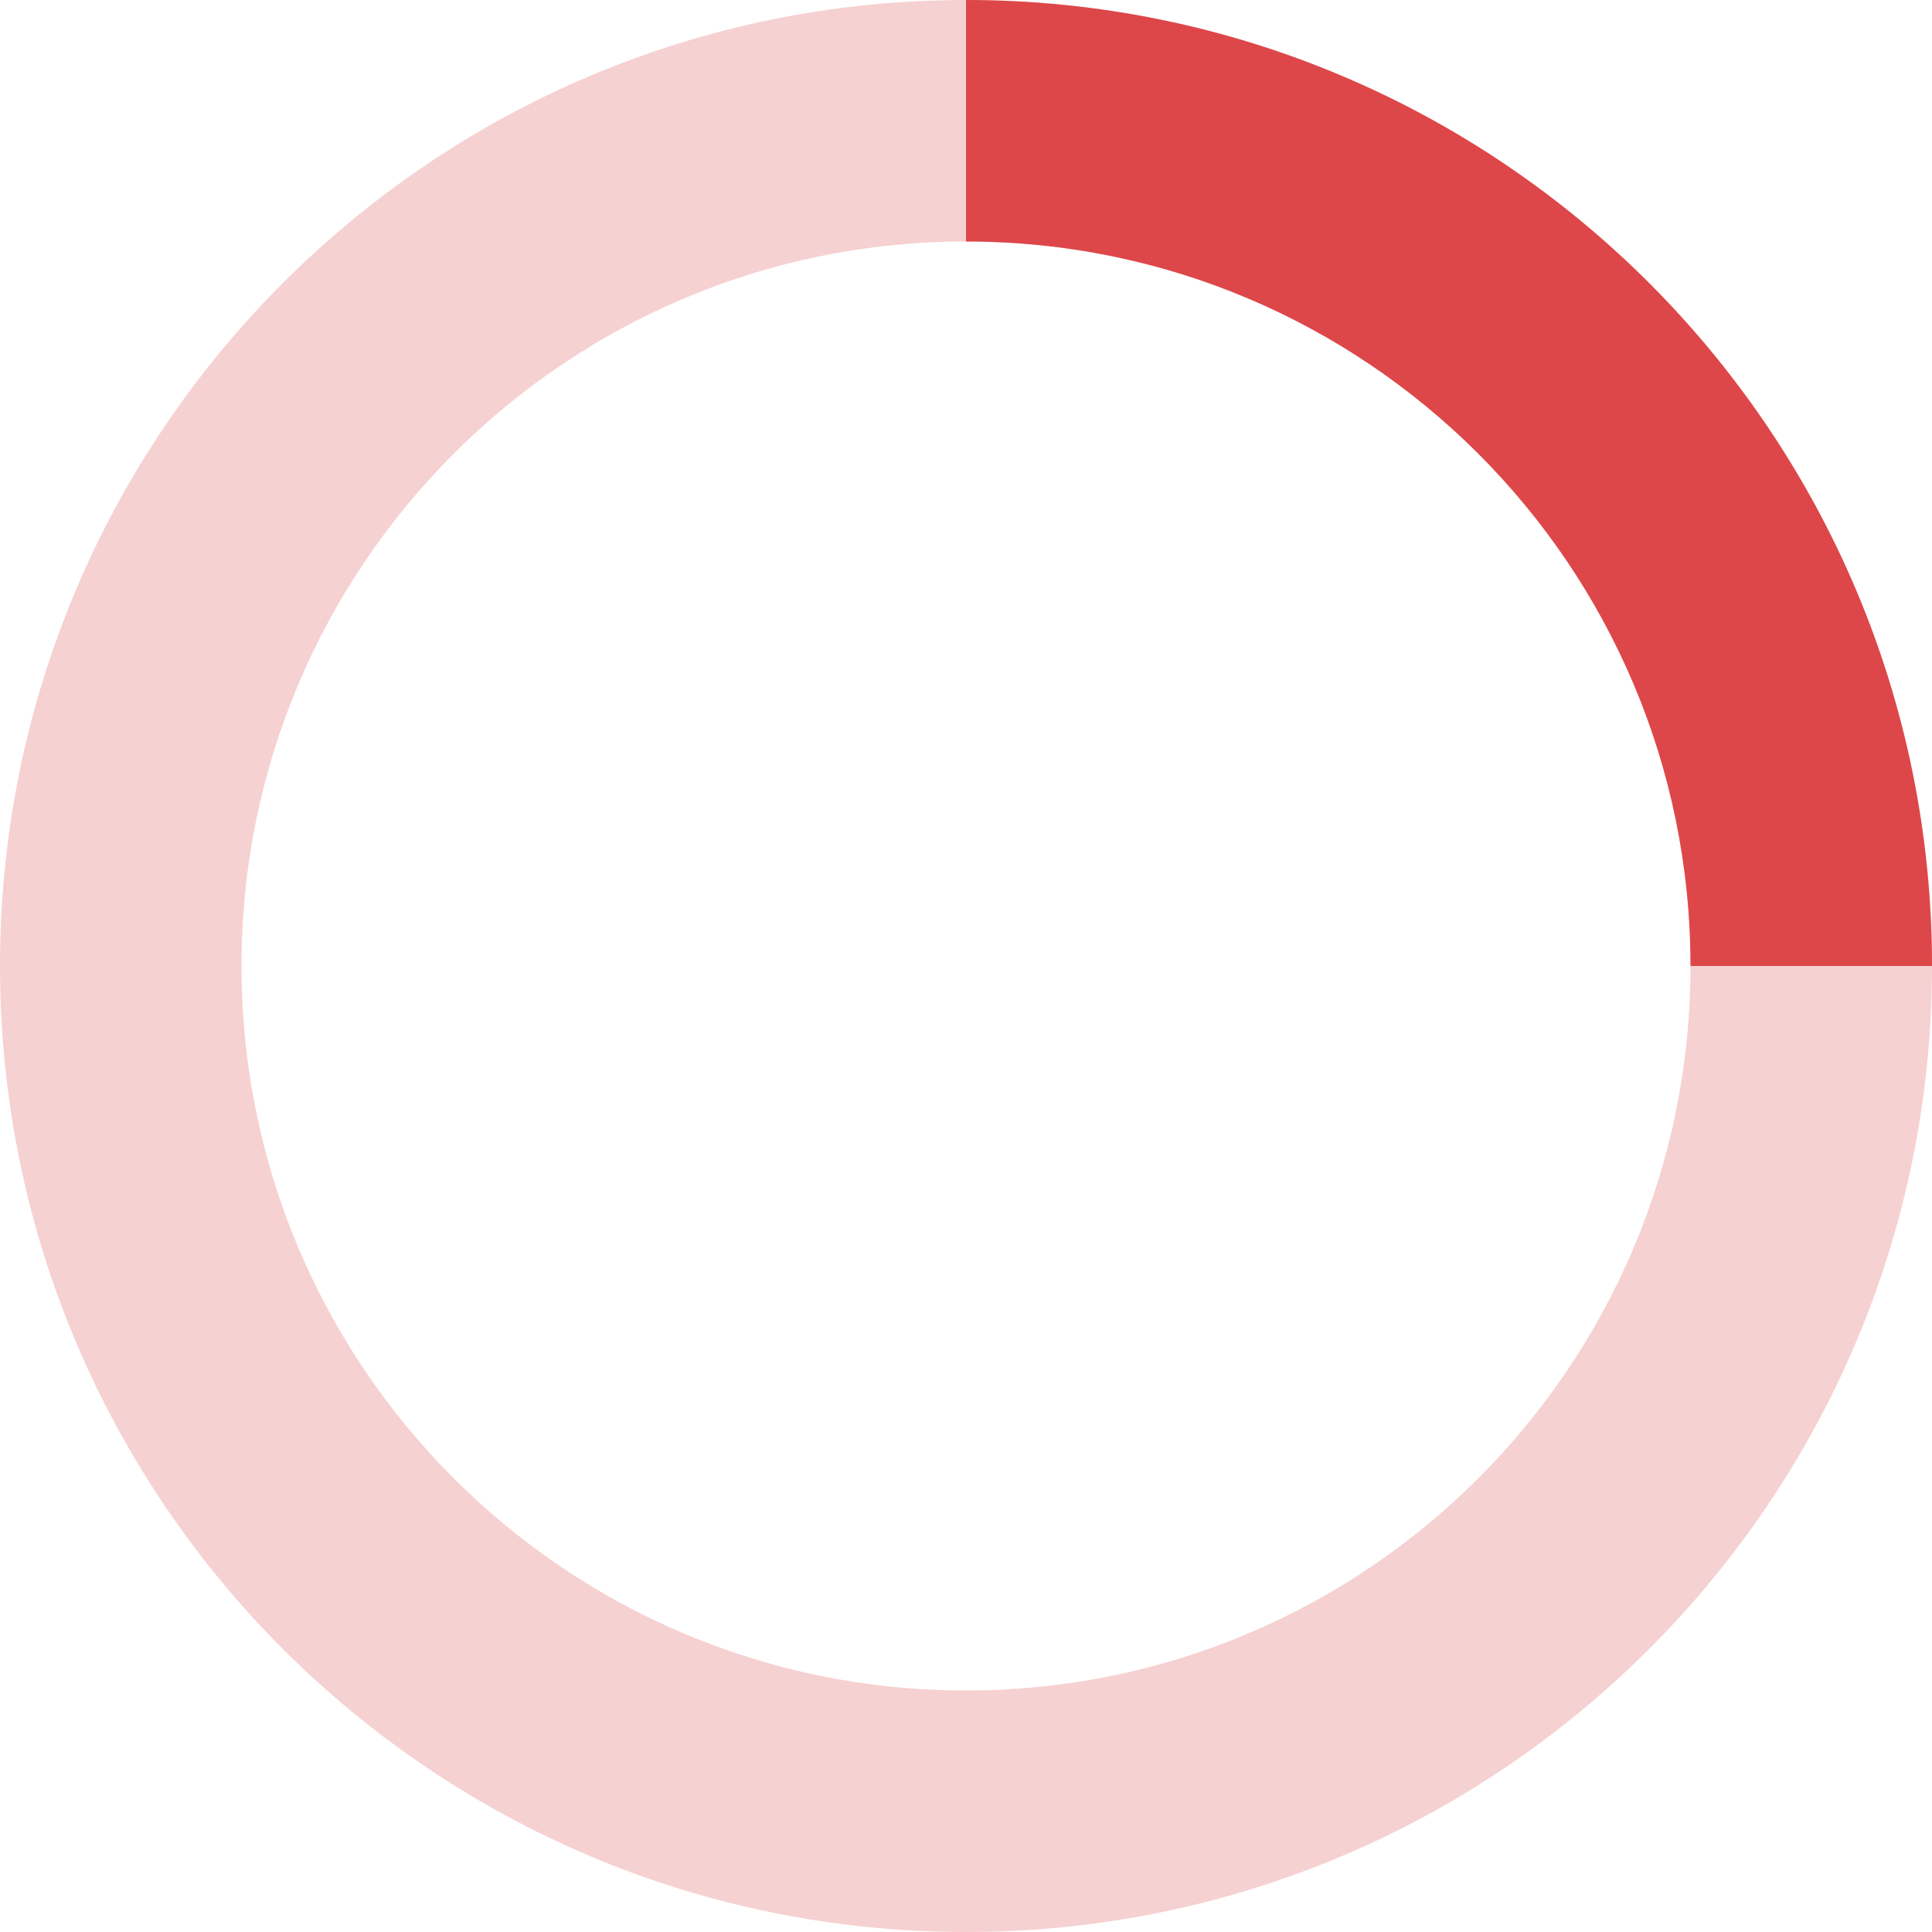
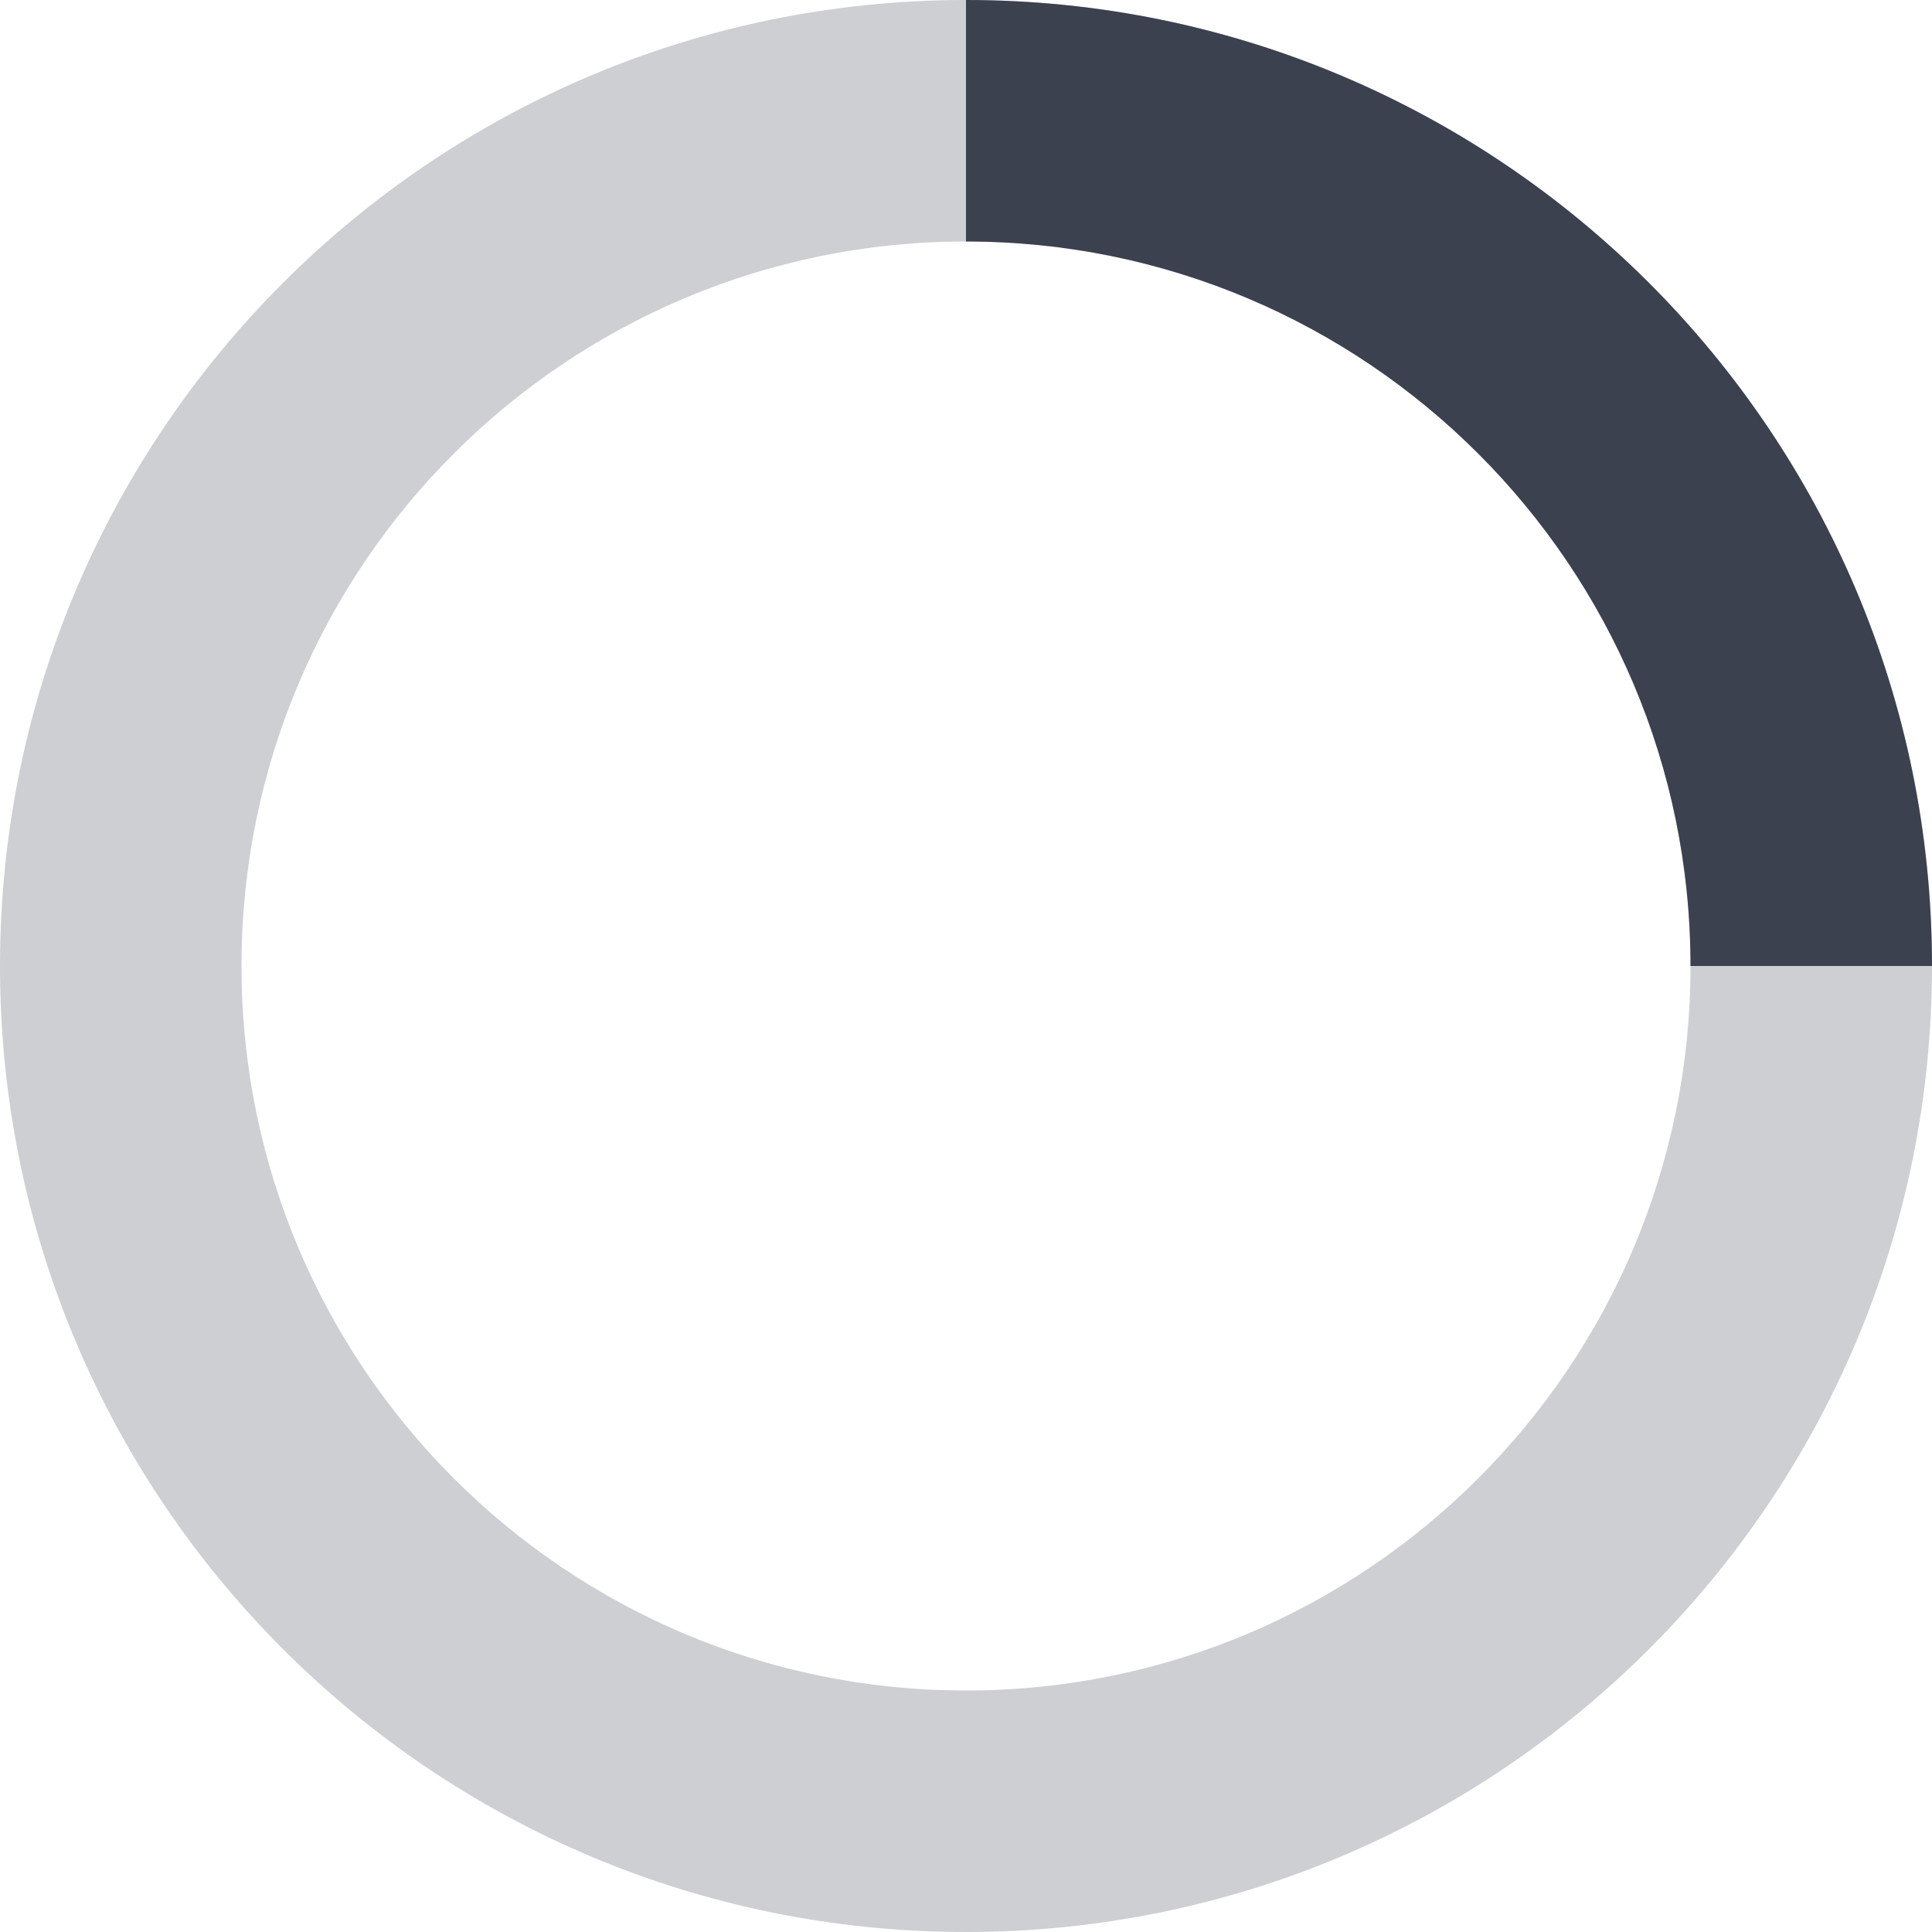
- <svg xmlns="http://www.w3.org/2000/svg" viewBox="0 0 32 32" width="50" height="50" fill="#DD4749">
+ <svg xmlns="http://www.w3.org/2000/svg" viewBox="0 0 32 32" width="50" height="50" fill="#3B414F">
  <defs>
    <style>
			@keyframes amim {
				from {transform: rotate(0deg);}
				to {transform: rotate(360deg);}
			}
			.animation {
				transform-origin: center;
				animation-name: amim;
				animation-duration: 0.5s;
				animation-iteration-count: infinite;
				animation-timing-function: linear;
			}
		</style>
  </defs>
  <g class="animation">
    <path opacity=".25" d="M16 0 A16 16 0 0 0 16 32 A16 16 0 0 0 16 0 M16 4 A12 12 0 0 1 16 28 A12 12 0 0 1 16 4" />
    <path d="M16 0 A16 16 0 0 1 32 16 L28 16 A12 12 0 0 0 16 4z" />
  </g>
</svg>
